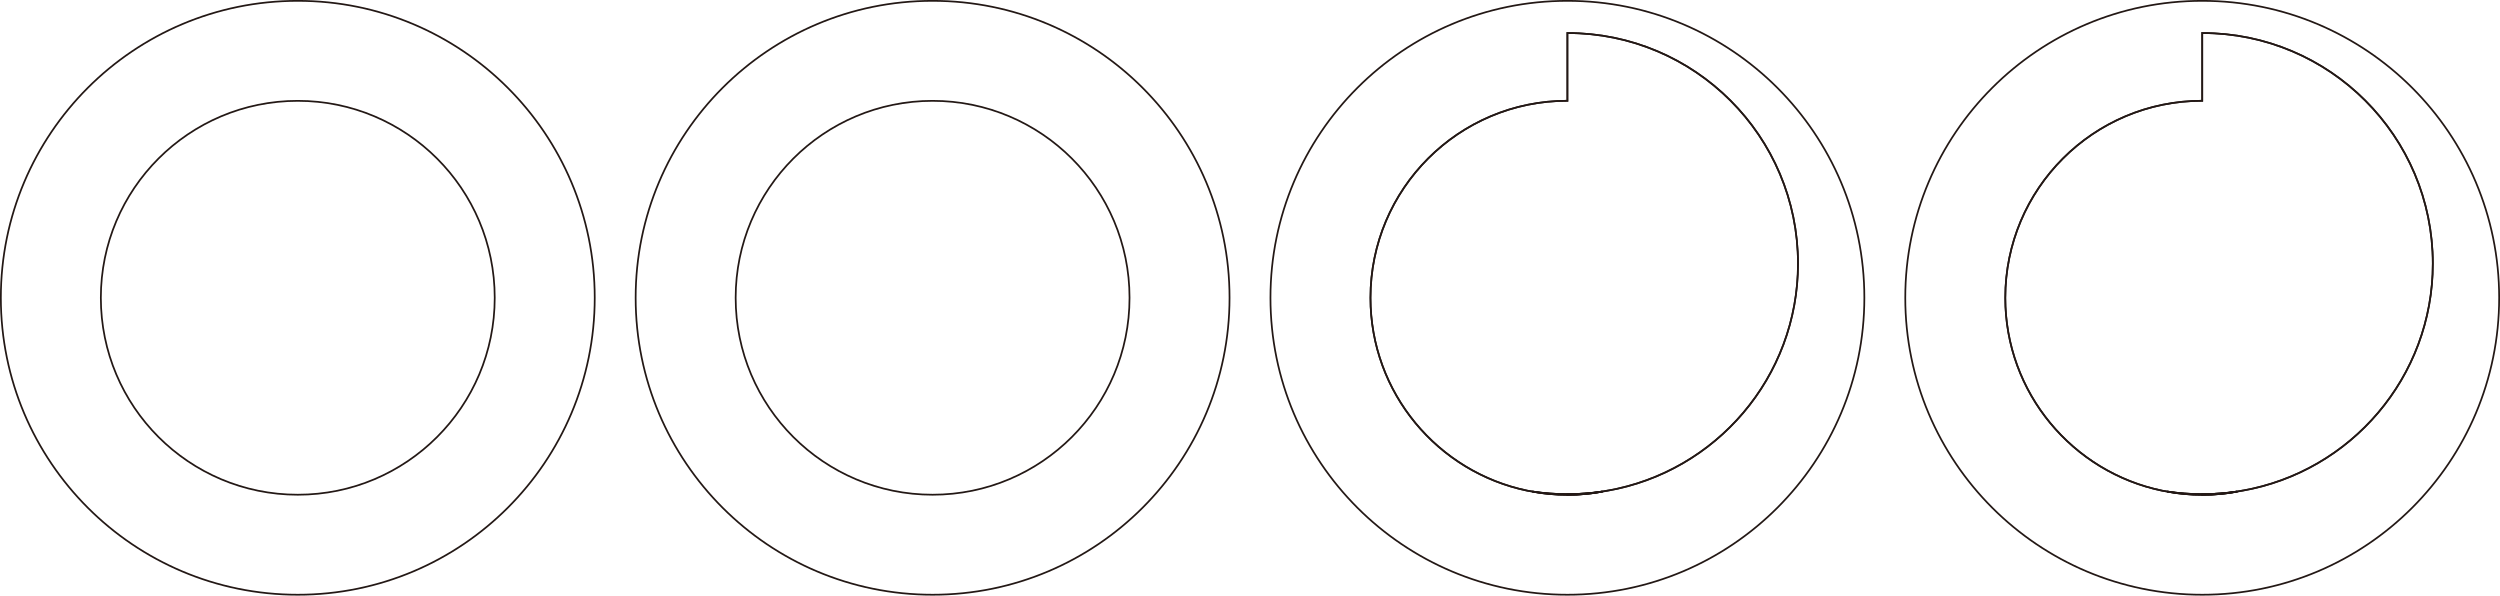
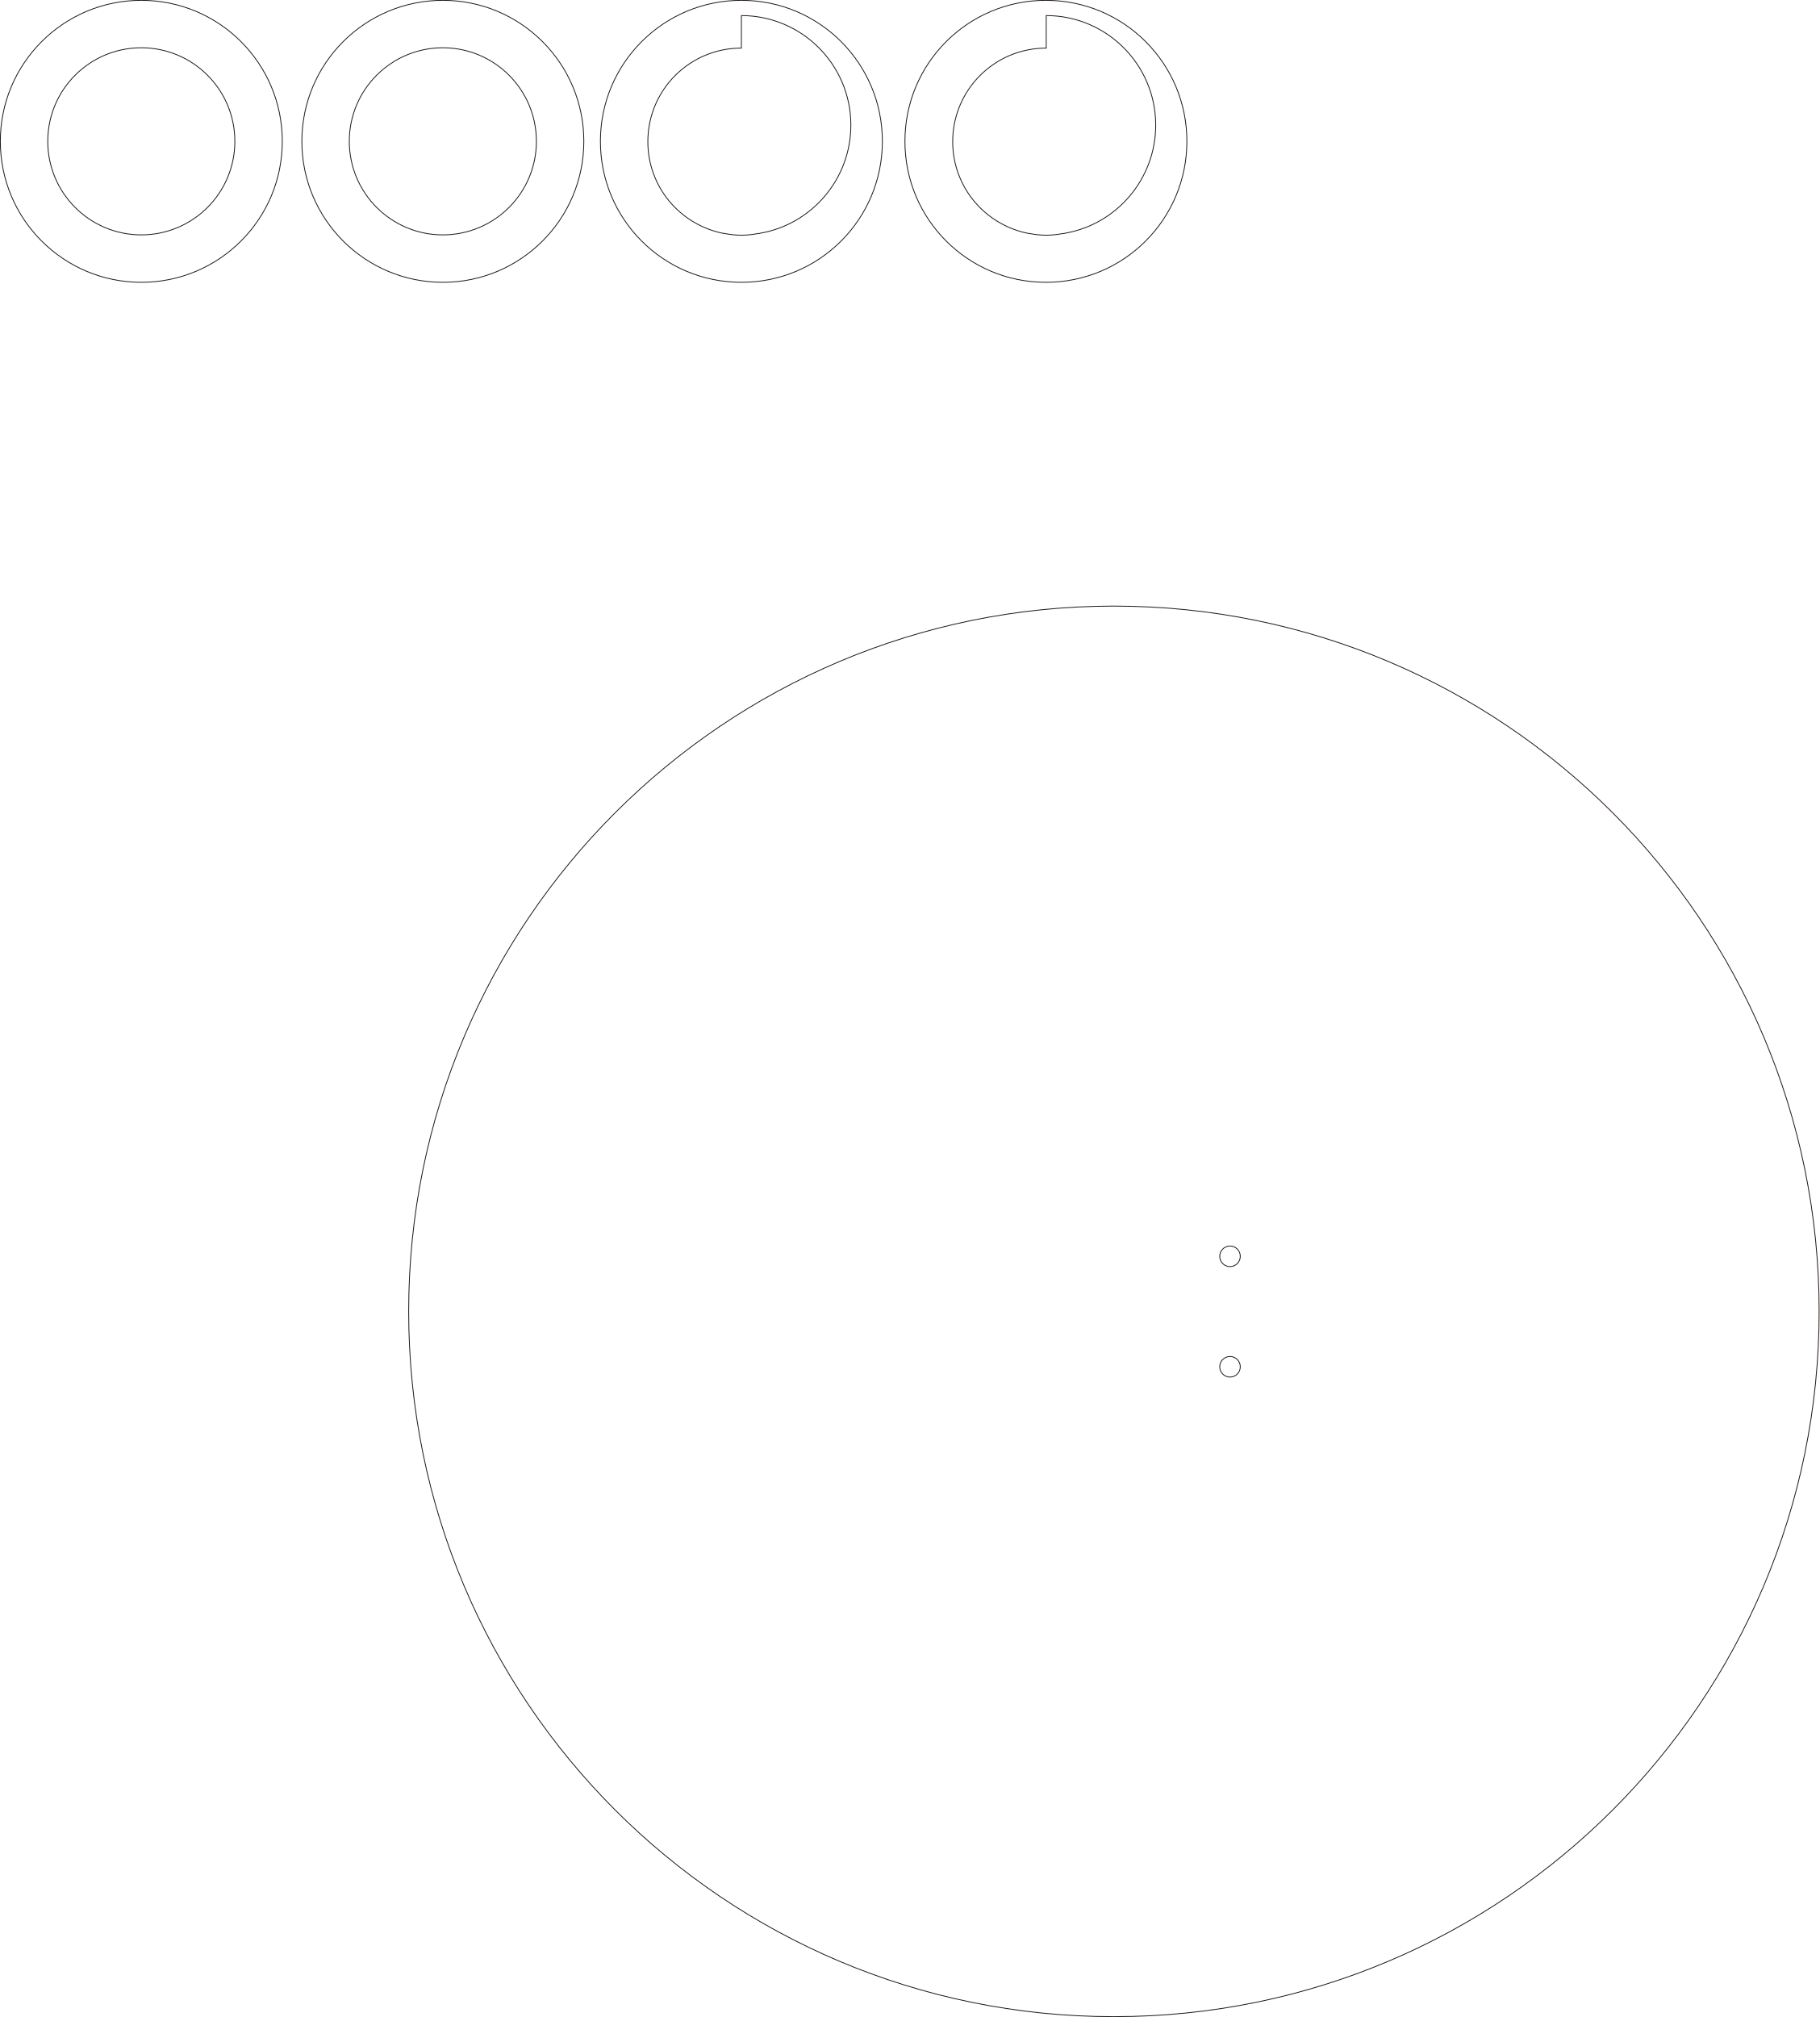
- <svg xmlns="http://www.w3.org/2000/svg" id="_图层_1" data-name="图层 1" viewBox="0 0 357.98 85.29">
-   <defs>
-     <style>
-       .cls-1 {
-         fill: none;
-         stroke: #231815;
-         stroke-miterlimit: 10;
-         stroke-width: .25px;
-       }
-     </style>
-   </defs>
-   <circle class="cls-1" cx="133.54" cy="42.64" r="28.2" />
-   <circle class="cls-1" cx="133.54" cy="42.64" r="42.52" />
-   <path class="cls-1" d="M229.47,70.39c-1.63,.31-3.31,.46-5.03,.46s-3.4-.15-5.03-.46c1.64,.25,3.32,.38,5.03,.38s3.39-.13,5.03-.38Z" />
-   <path class="cls-1" d="M224.44,70.77c-1.71,0-3.39-.13-5.03-.38,1.63,.31,3.31,.46,5.03,.46s3.4-.15,5.03-.46c-1.64,.25-3.32,.38-5.03,.38Z" />
-   <path class="cls-1" d="M257.46,37.74c0,16.29-11.78,29.81-27.29,32.52-.23,.05-.47,.08-.7,.12-1.64,.25-3.32,.38-5.03,.38s-3.39-.13-5.03-.38c-.22-.03-.45-.07-.67-.11-12.85-2.65-22.5-14.01-22.5-27.63,0-15.58,12.62-28.21,28.2-28.21V4.73c18.24,0,33.02,14.78,33.02,33.02Z" />
-   <path class="cls-1" d="M224.44,.12c-23.48,0-42.52,19.03-42.52,42.52s19.04,42.52,42.52,42.52,42.52-19.04,42.52-42.52S247.92,.12,224.44,.12Zm5.73,70.14c-.23,.05-.47,.08-.7,.12-1.63,.31-3.31,.46-5.03,.46s-3.4-.15-5.03-.46c-.22-.03-.45-.07-.67-.11-12.85-2.65-22.5-14.01-22.5-27.63,0-15.58,12.62-28.21,28.2-28.21V4.73c18.24,0,33.02,14.78,33.02,33.02,0,16.29-11.78,29.81-27.29,32.52Z" />
-   <path class="cls-1" d="M229.47,70.39c-1.63,.31-3.31,.46-5.03,.46v-.08c1.71,0,3.39-.13,5.03-.38Z" />
-   <path class="cls-1" d="M320.37,70.39c-1.63,.31-3.31,.46-5.03,.46s-3.4-.15-5.03-.46c1.64,.25,3.32,.38,5.03,.38s3.39-.13,5.03-.38Z" />
-   <path class="cls-1" d="M315.34,70.77c-1.71,0-3.39-.13-5.03-.38,1.63,.31,3.31,.46,5.03,.46s3.4-.15,5.03-.46c-1.64,.25-3.32,.38-5.03,.38Z" />
-   <path class="cls-1" d="M348.36,37.74c0,16.29-11.78,29.81-27.29,32.52-.23,.05-.47,.08-.7,.12-1.64,.25-3.32,.38-5.03,.38s-3.39-.13-5.03-.38c-.22-.03-.45-.07-.67-.11-12.85-2.65-22.5-14.01-22.5-27.63,0-15.58,12.62-28.21,28.2-28.21V4.73c18.24,0,33.02,14.78,33.02,33.02Z" />
-   <path class="cls-1" d="M315.34,.12c-23.48,0-42.52,19.03-42.52,42.52s19.04,42.52,42.52,42.52,42.52-19.04,42.52-42.52S338.82,.12,315.34,.12Zm5.73,70.14c-.23,.05-.47,.08-.7,.12-1.63,.31-3.31,.46-5.03,.46s-3.4-.15-5.03-.46c-.22-.03-.45-.07-.67-.11-12.85-2.65-22.5-14.01-22.5-27.63,0-15.58,12.62-28.21,28.2-28.21V4.73c18.24,0,33.02,14.78,33.02,33.02,0,16.29-11.78,29.81-27.29,32.52Z" />
-   <path class="cls-1" d="M320.37,70.39c-1.63,.31-3.31,.46-5.03,.46v-.08c1.71,0,3.39-.13,5.03-.38Z" />
-   <circle class="cls-1" cx="42.64" cy="42.64" r="28.2" />
-   <circle class="cls-1" cx="42.64" cy="42.64" r="42.52" />
+ <svg xmlns="http://www.w3.org/2000/svg" version="1.1" id="_图层_1" x="0px" y="0px" viewBox="0 0 548.5 608" style="enable-background:new 0 0 548.5 608;" xml:space="preserve">
+   <style type="text/css">
+ 	.st0{fill:none;stroke:#231815;stroke-width:0.25;stroke-miterlimit:10;}
+ </style>
+   <circle class="st0" cx="133.5" cy="42.6" r="28.2" />
+   <circle class="st0" cx="133.5" cy="42.6" r="42.5" />
+   <path class="st0" d="M223.5,0.1c-23.5,0-42.5,19-42.5,42.5s19,42.5,42.5,42.5s42.5-19,42.5-42.5S247,0.1,223.5,0.1z M229.2,70.3  c-0.2,0.1-0.5,0.1-0.7,0.1c-1.6,0.3-3.3,0.5-5,0.5s-3.4-0.2-5-0.5c-0.2,0-0.4-0.1-0.7-0.1c-12.9-2.7-22.5-14-22.5-27.6  c0-15.6,12.6-28.2,28.2-28.2V4.7c18.2,0,33,14.8,33,33C256.5,54,244.7,67.6,229.2,70.3L229.2,70.3z" />
+   <path class="st0" d="M315.3,0.1c-23.5,0-42.5,19-42.5,42.5s19,42.5,42.5,42.5s42.5-19,42.5-42.5S338.8,0.1,315.3,0.1z M321.1,70.3  c-0.2,0.1-0.5,0.1-0.7,0.1c-1.6,0.3-3.3,0.5-5,0.5s-3.4-0.2-5-0.5c-0.2,0-0.5-0.1-0.7-0.1c-12.9-2.7-22.5-14-22.5-27.6  c0-15.6,12.6-28.2,28.2-28.2V4.7c18.2,0,33,14.8,33,33C348.4,54,336.6,67.6,321.1,70.3L321.1,70.3z" />
+   <circle class="st0" cx="42.6" cy="42.6" r="28.2" />
+   <circle class="st0" cx="42.6" cy="42.6" r="42.5" />
+   <circle class="st0" cx="335.8" cy="395.3" r="212.6" />
+   <g>
+     <circle class="st0" cx="370.8" cy="412" r="3.1" />
+     <circle class="st0" cx="370.8" cy="378.7" r="3.1" />
+   </g>
</svg>
